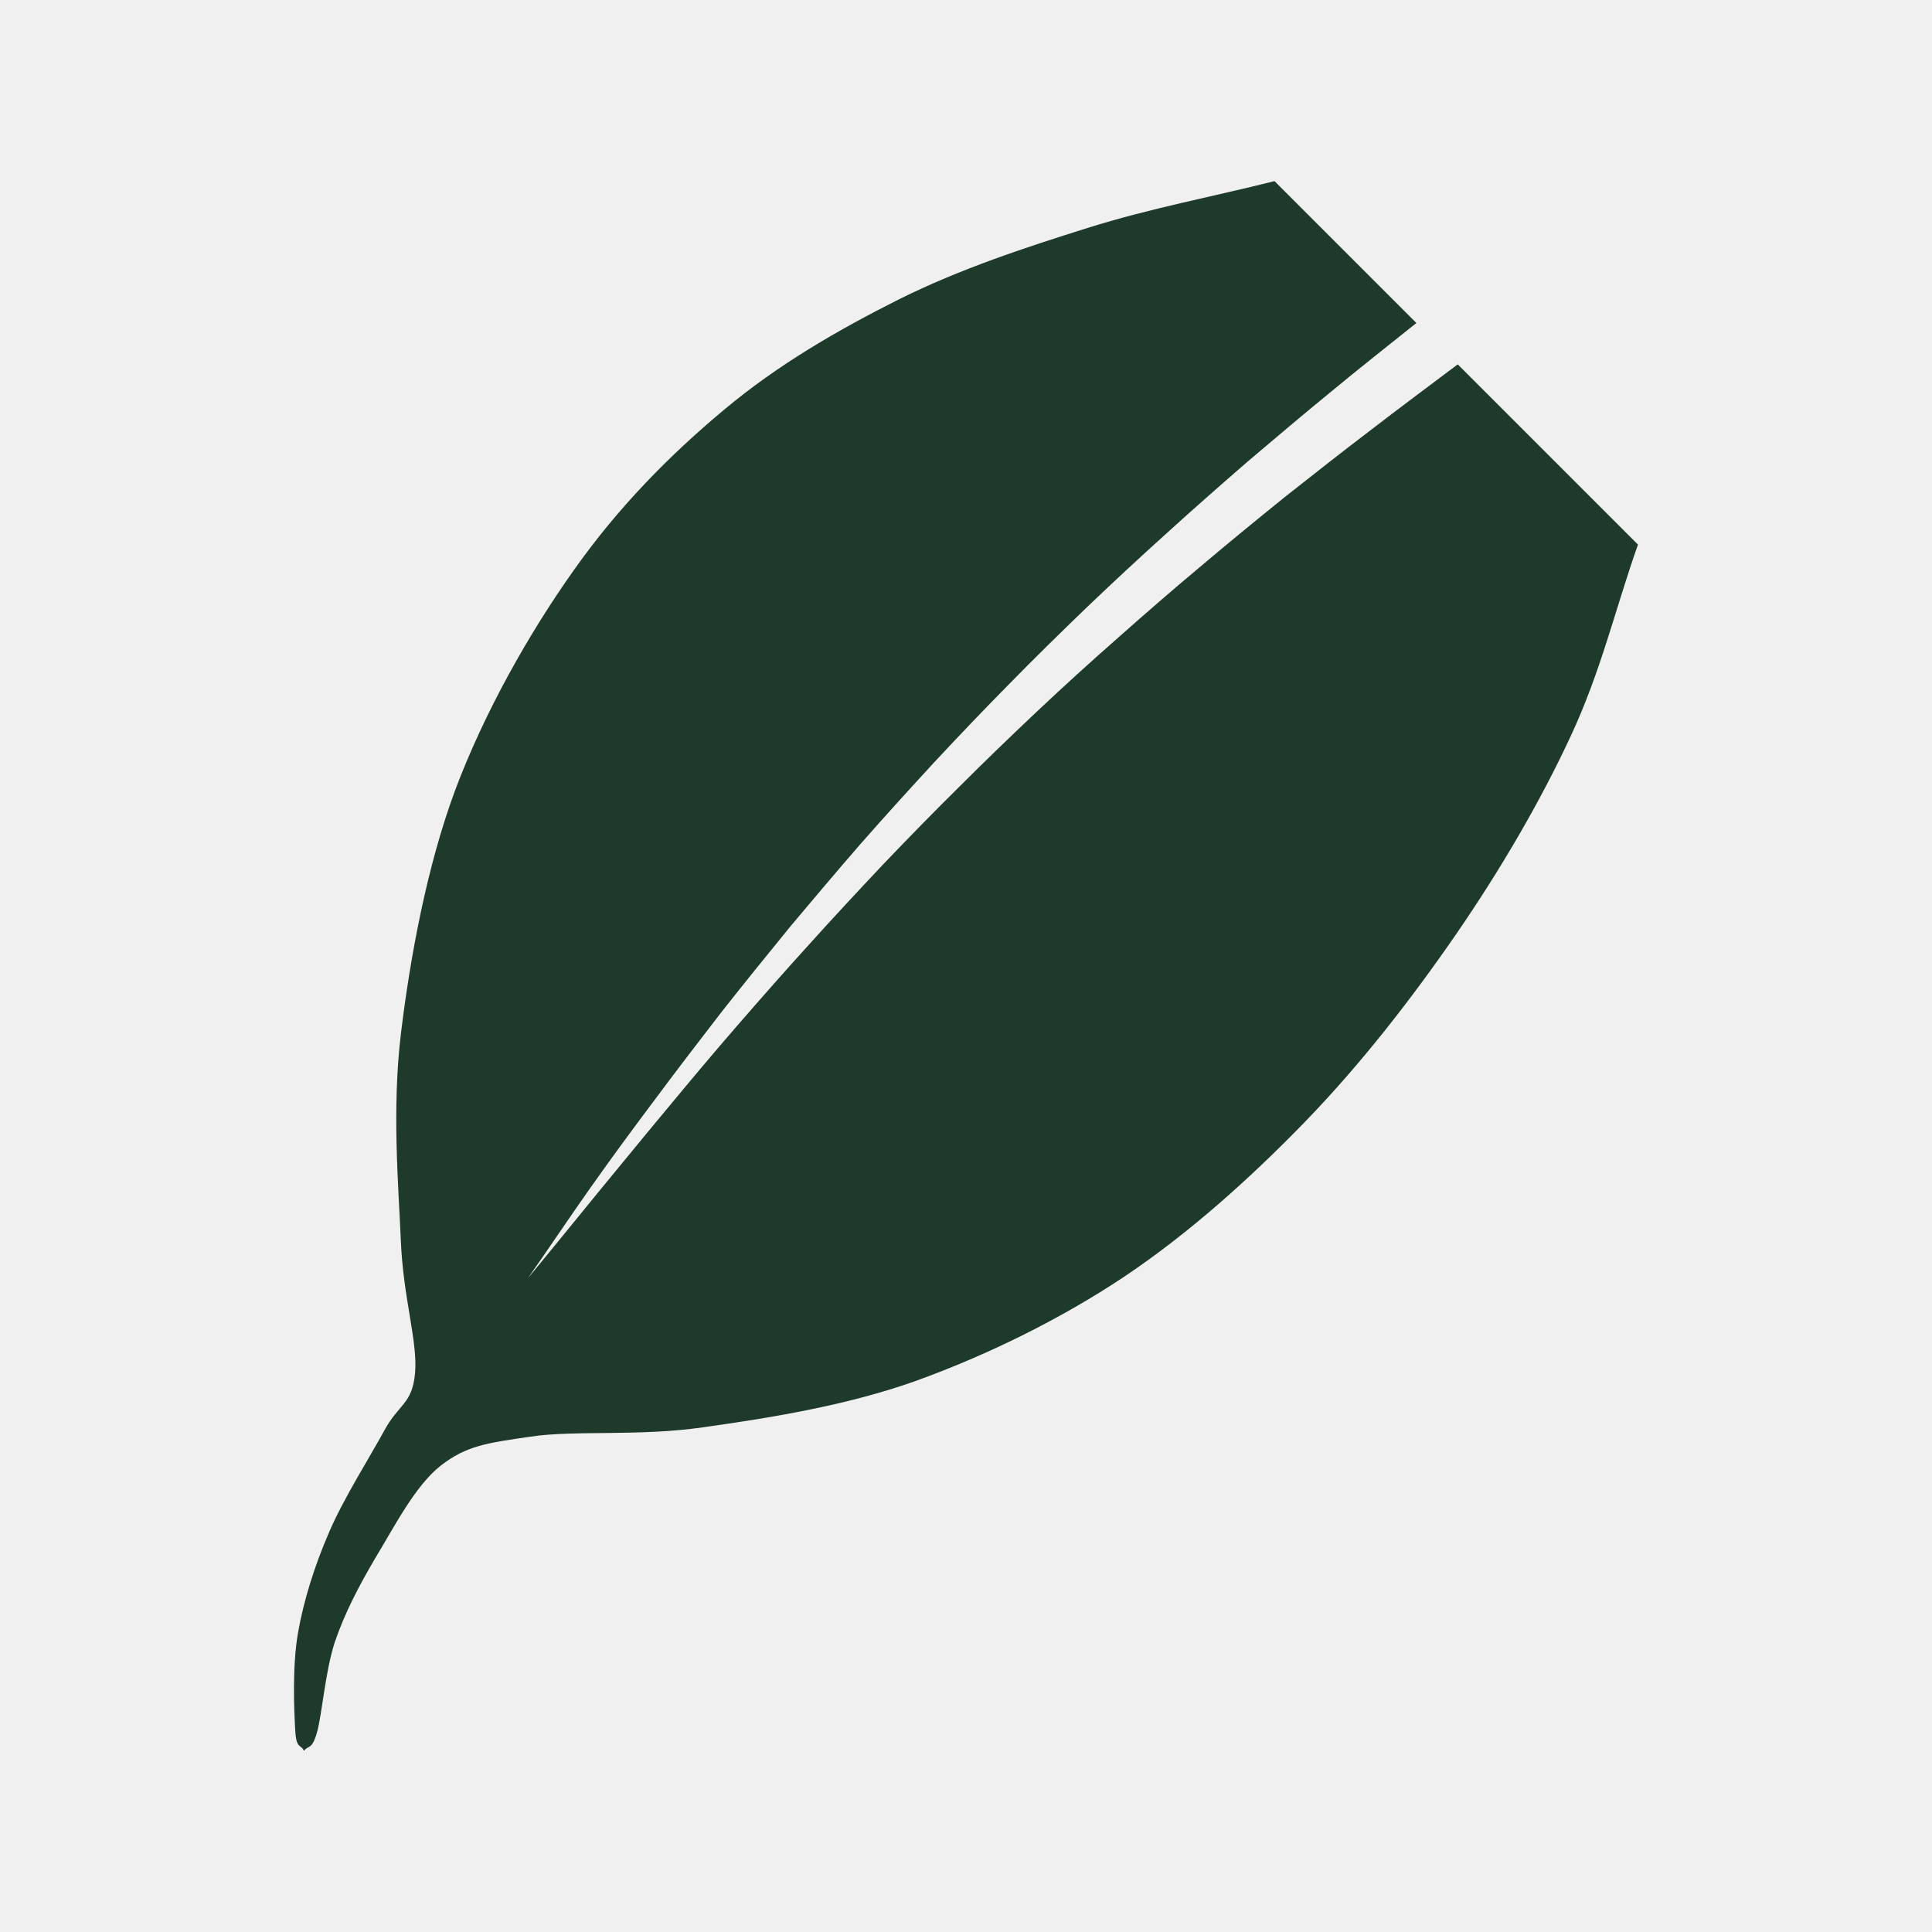
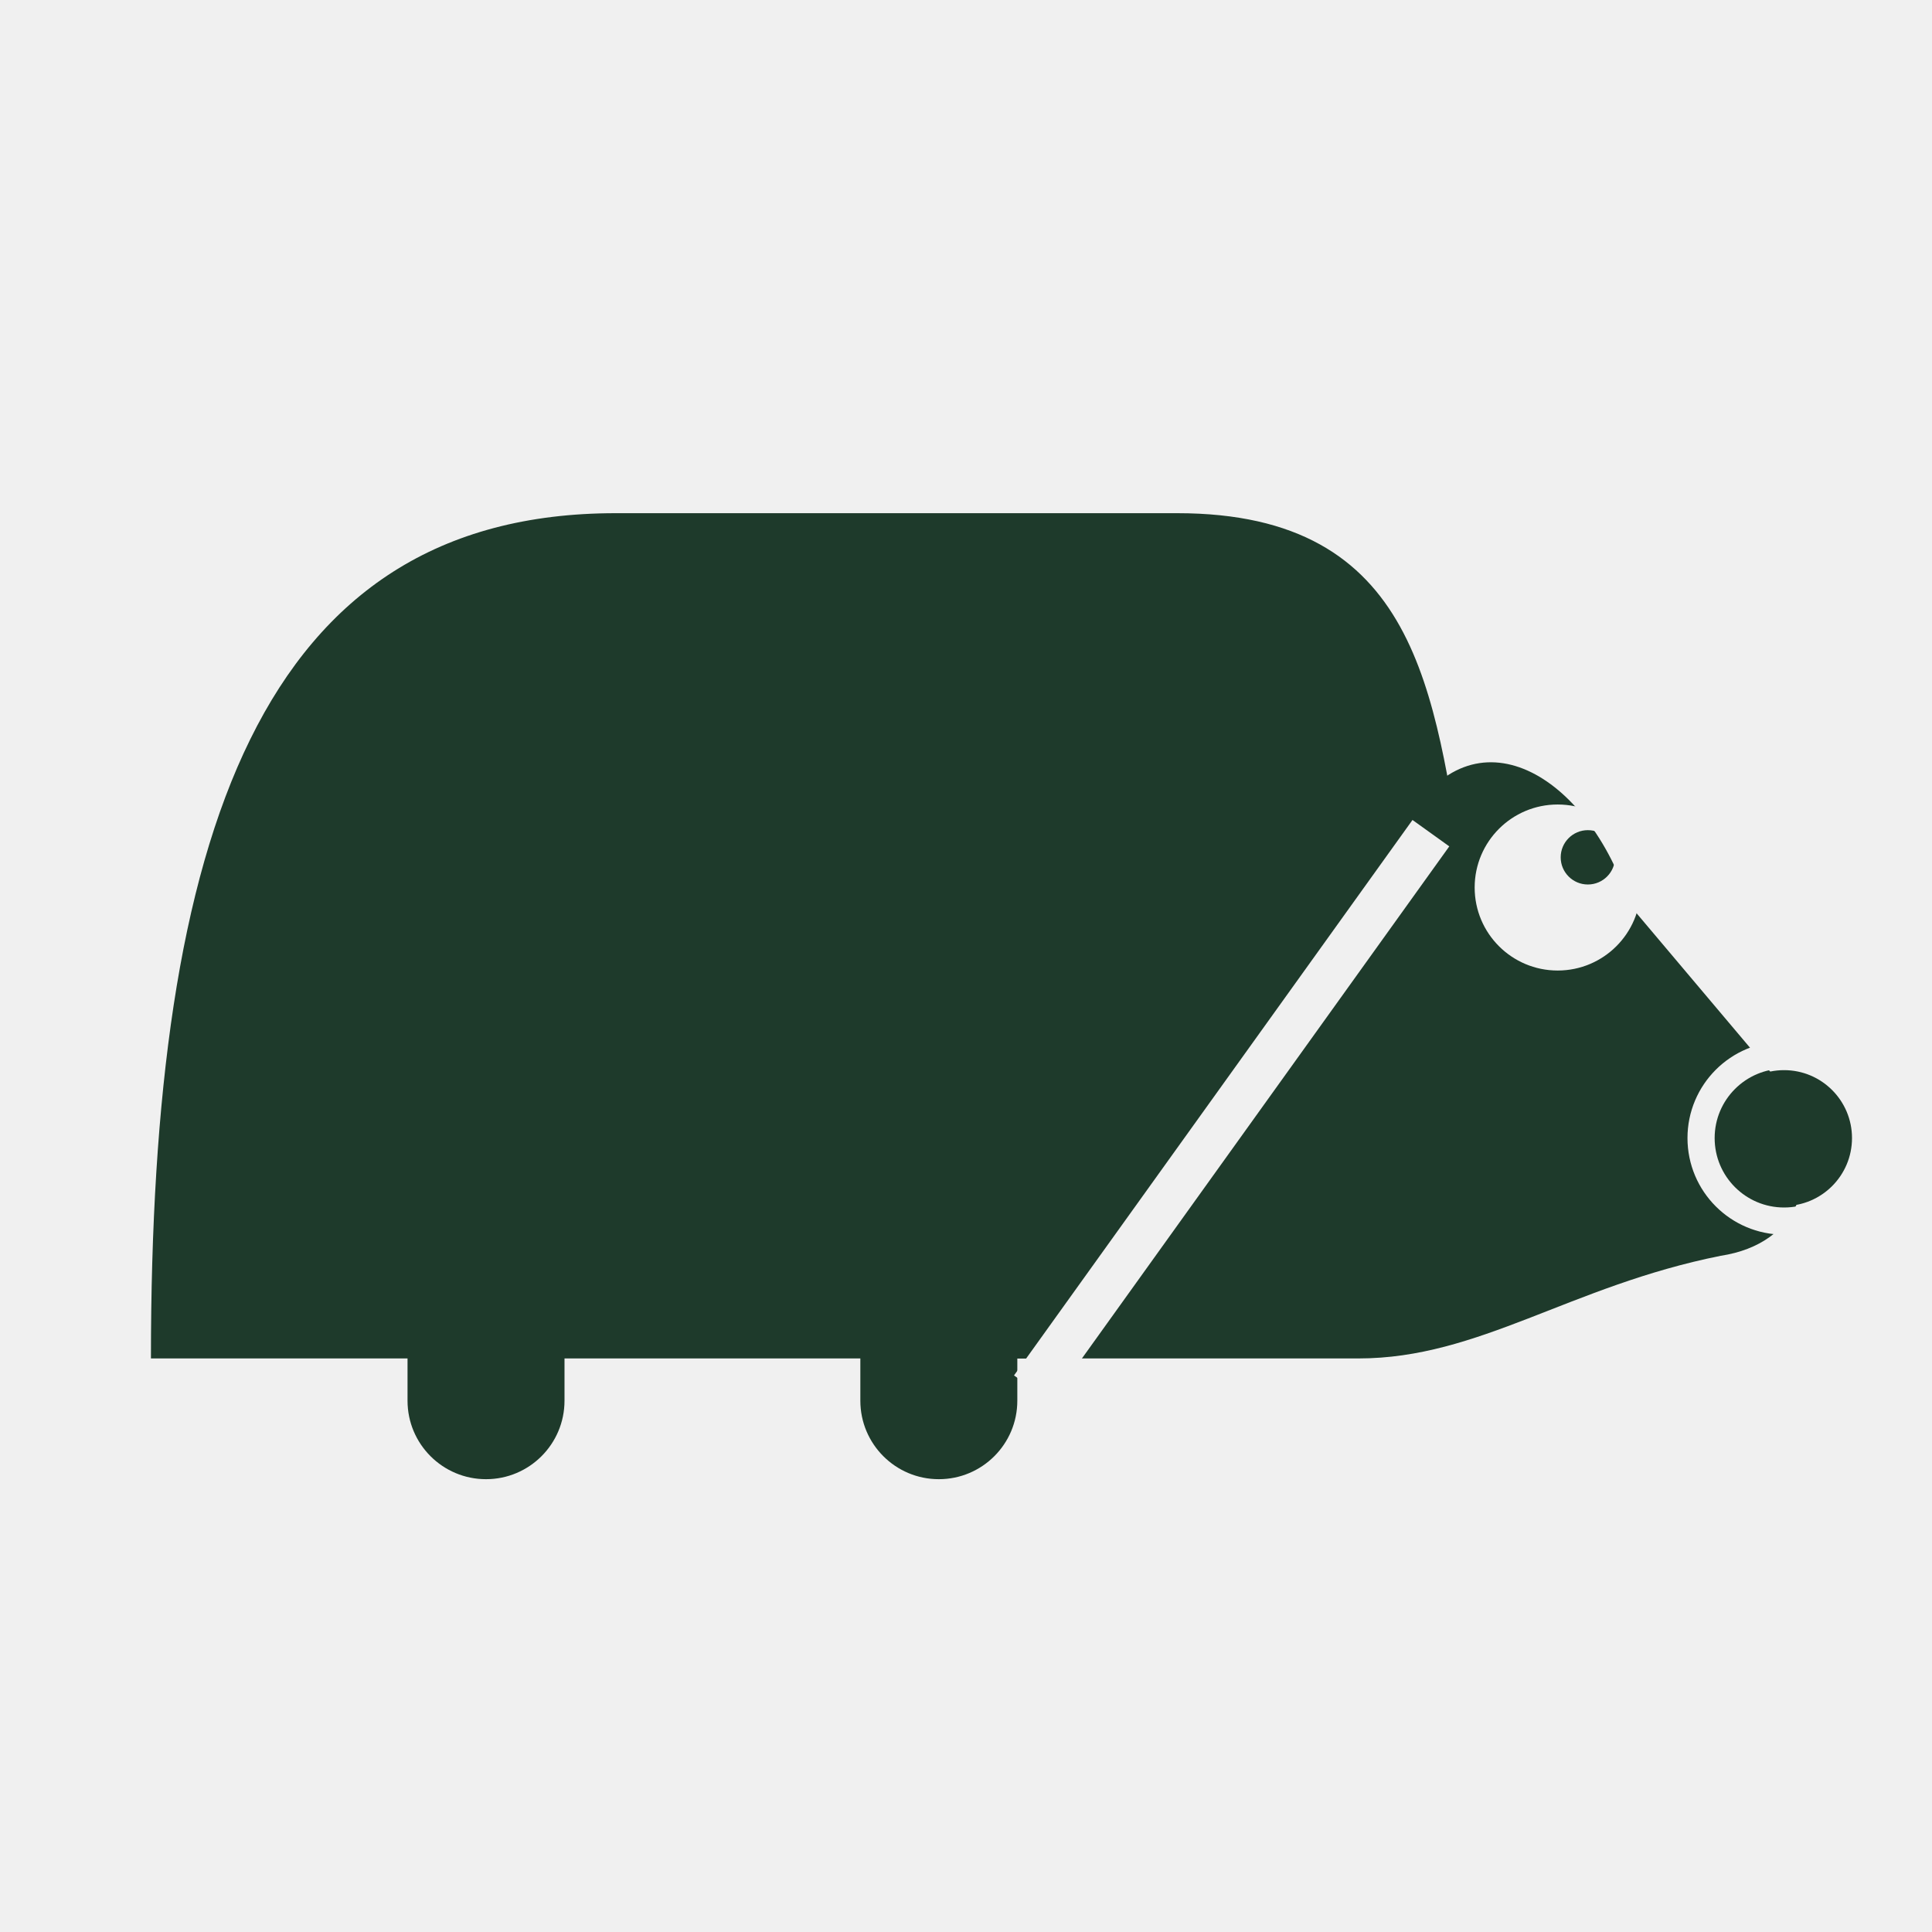
<svg xmlns="http://www.w3.org/2000/svg" viewBox="0 0 64 64" role="img" aria-label="Firmenname Gartenservice">
-   <g>
-     <path fill="#1E3A2B" d="M10.07 58C9.97 57.77 9.81 57.96 9.78 57.31C9.74 56.66 9.68 55.19 9.87 54.1C10.06 53.01 10.42 51.87 10.9 50.76C11.38 49.64 12.25 48.27 12.73 47.39C13.2 46.51 13.66 46.52 13.75 45.48C13.84 44.44 13.36 43.01 13.28 41.13C13.2 39.26 12.98 36.75 13.28 34.25C13.58 31.76 14.13 28.73 15.08 26.17C16.04 23.61 17.51 21 19 18.9C20.48 16.8 22.19 15.07 23.99 13.57C25.78 12.07 27.78 10.92 29.79 9.91C31.8 8.91 33.96 8.2 36.03 7.55C38.1 6.9 40.15 6.52 42.22 6L46.92 10.7C45.98 11.45 45.03 12.2 44.1 12.97C43.17 13.73 42.25 14.51 41.33 15.29C40.42 16.08 39.52 16.87 38.63 17.68C37.74 18.48 36.86 19.3 35.99 20.13C35.13 20.96 34.27 21.8 33.43 22.66C32.59 23.51 31.76 24.38 30.94 25.26C30.13 26.14 29.32 27.03 28.53 27.93C27.74 28.84 26.96 29.76 26.19 30.68C25.43 31.61 24.67 32.55 23.92 33.5C23.18 34.46 22.44 35.42 21.72 36.39C20.99 37.36 20.27 38.34 19.57 39.33C18.87 40.32 18.19 41.34 17.49 42.34L17.49 42.34C18.26 41.41 19.02 40.47 19.78 39.54C20.55 38.61 21.31 37.67 22.08 36.75C22.85 35.82 23.62 34.9 24.41 33.99C25.2 33.08 25.99 32.18 26.8 31.29C27.6 30.4 28.42 29.52 29.24 28.65C30.07 27.78 30.91 26.92 31.76 26.08C32.61 25.23 33.47 24.4 34.35 23.57C35.22 22.75 36.11 21.94 37.01 21.15C37.91 20.35 38.82 19.56 39.74 18.79C40.66 18.01 41.59 17.25 42.53 16.49C43.48 15.74 44.43 14.99 45.39 14.26C46.35 13.52 47.32 12.8 48.29 12.07L54.26 18.04C53.51 20.16 53.03 22.26 52.02 24.41C51.02 26.56 49.7 28.82 48.24 30.94C46.78 33.06 45.09 35.24 43.25 37.14C41.42 39.03 39.38 40.86 37.23 42.3C35.08 43.73 32.67 44.9 30.35 45.74C28.03 46.57 25.43 46.98 23.3 47.28C21.17 47.59 19.03 47.37 17.58 47.59C16.13 47.8 15.45 47.89 14.6 48.55C13.75 49.22 13.06 50.58 12.47 51.55C11.89 52.53 11.42 53.43 11.09 54.4C10.77 55.38 10.67 56.79 10.5 57.39C10.33 57.99 10.21 57.8 10.07 58Z" />
+   <defs>
+     <clipPath id="is-c">
+       <path d="M5 45C5 27.64 8.64 17 20.4 17L39 17C47 17 47.5 23 48.5 29L35 45Z" />
+     </clipPath>
+     <mask id="is-m" maskUnits="userSpaceOnUse" x="0" y="0" width="64" height="64">
+       <rect width="64" height="64" fill="#fff" />
+       <path d="M34.2 46L47.4 27.6" fill="none" stroke="#000" stroke-width="1.5" />
+       <circle cx="51.6" cy="29.4" r="2.75" fill="#000" />
+       <circle cx="52.6" cy="28.4" r=".9" fill="#fff" />
+       <circle cx="59.1" cy="37.7" r="2.75" fill="none" stroke="#000" stroke-width=".9" />
+     </mask>
+   </defs>
+   <g fill="#1E3A2B" mask="url(#is-m)">
+     <path d="M5 45C5 27.64 8.64 17 20.4 17L39 17C47 17 47.5 23 48.5 29L35 45Z" />
+     <path d="M33.5 45L46.6 27.2C48.8 23.4 52.6 25.6 54 30L59.4 36.4C60.4 39 59.6 41.2 57 41.6C52 42.6 49 45 45 45Z" />
+     <circle cx="59.1" cy="37.7" r="2.25" />
+     <path d="M13.5 44h5.2v2.4a2.6 2.6 0 0 1-5.2 0ZM28.5 44h5.2v2.4a2.6 2.6 0 0 1-5.2 0Z" />
  </g>
</svg>
